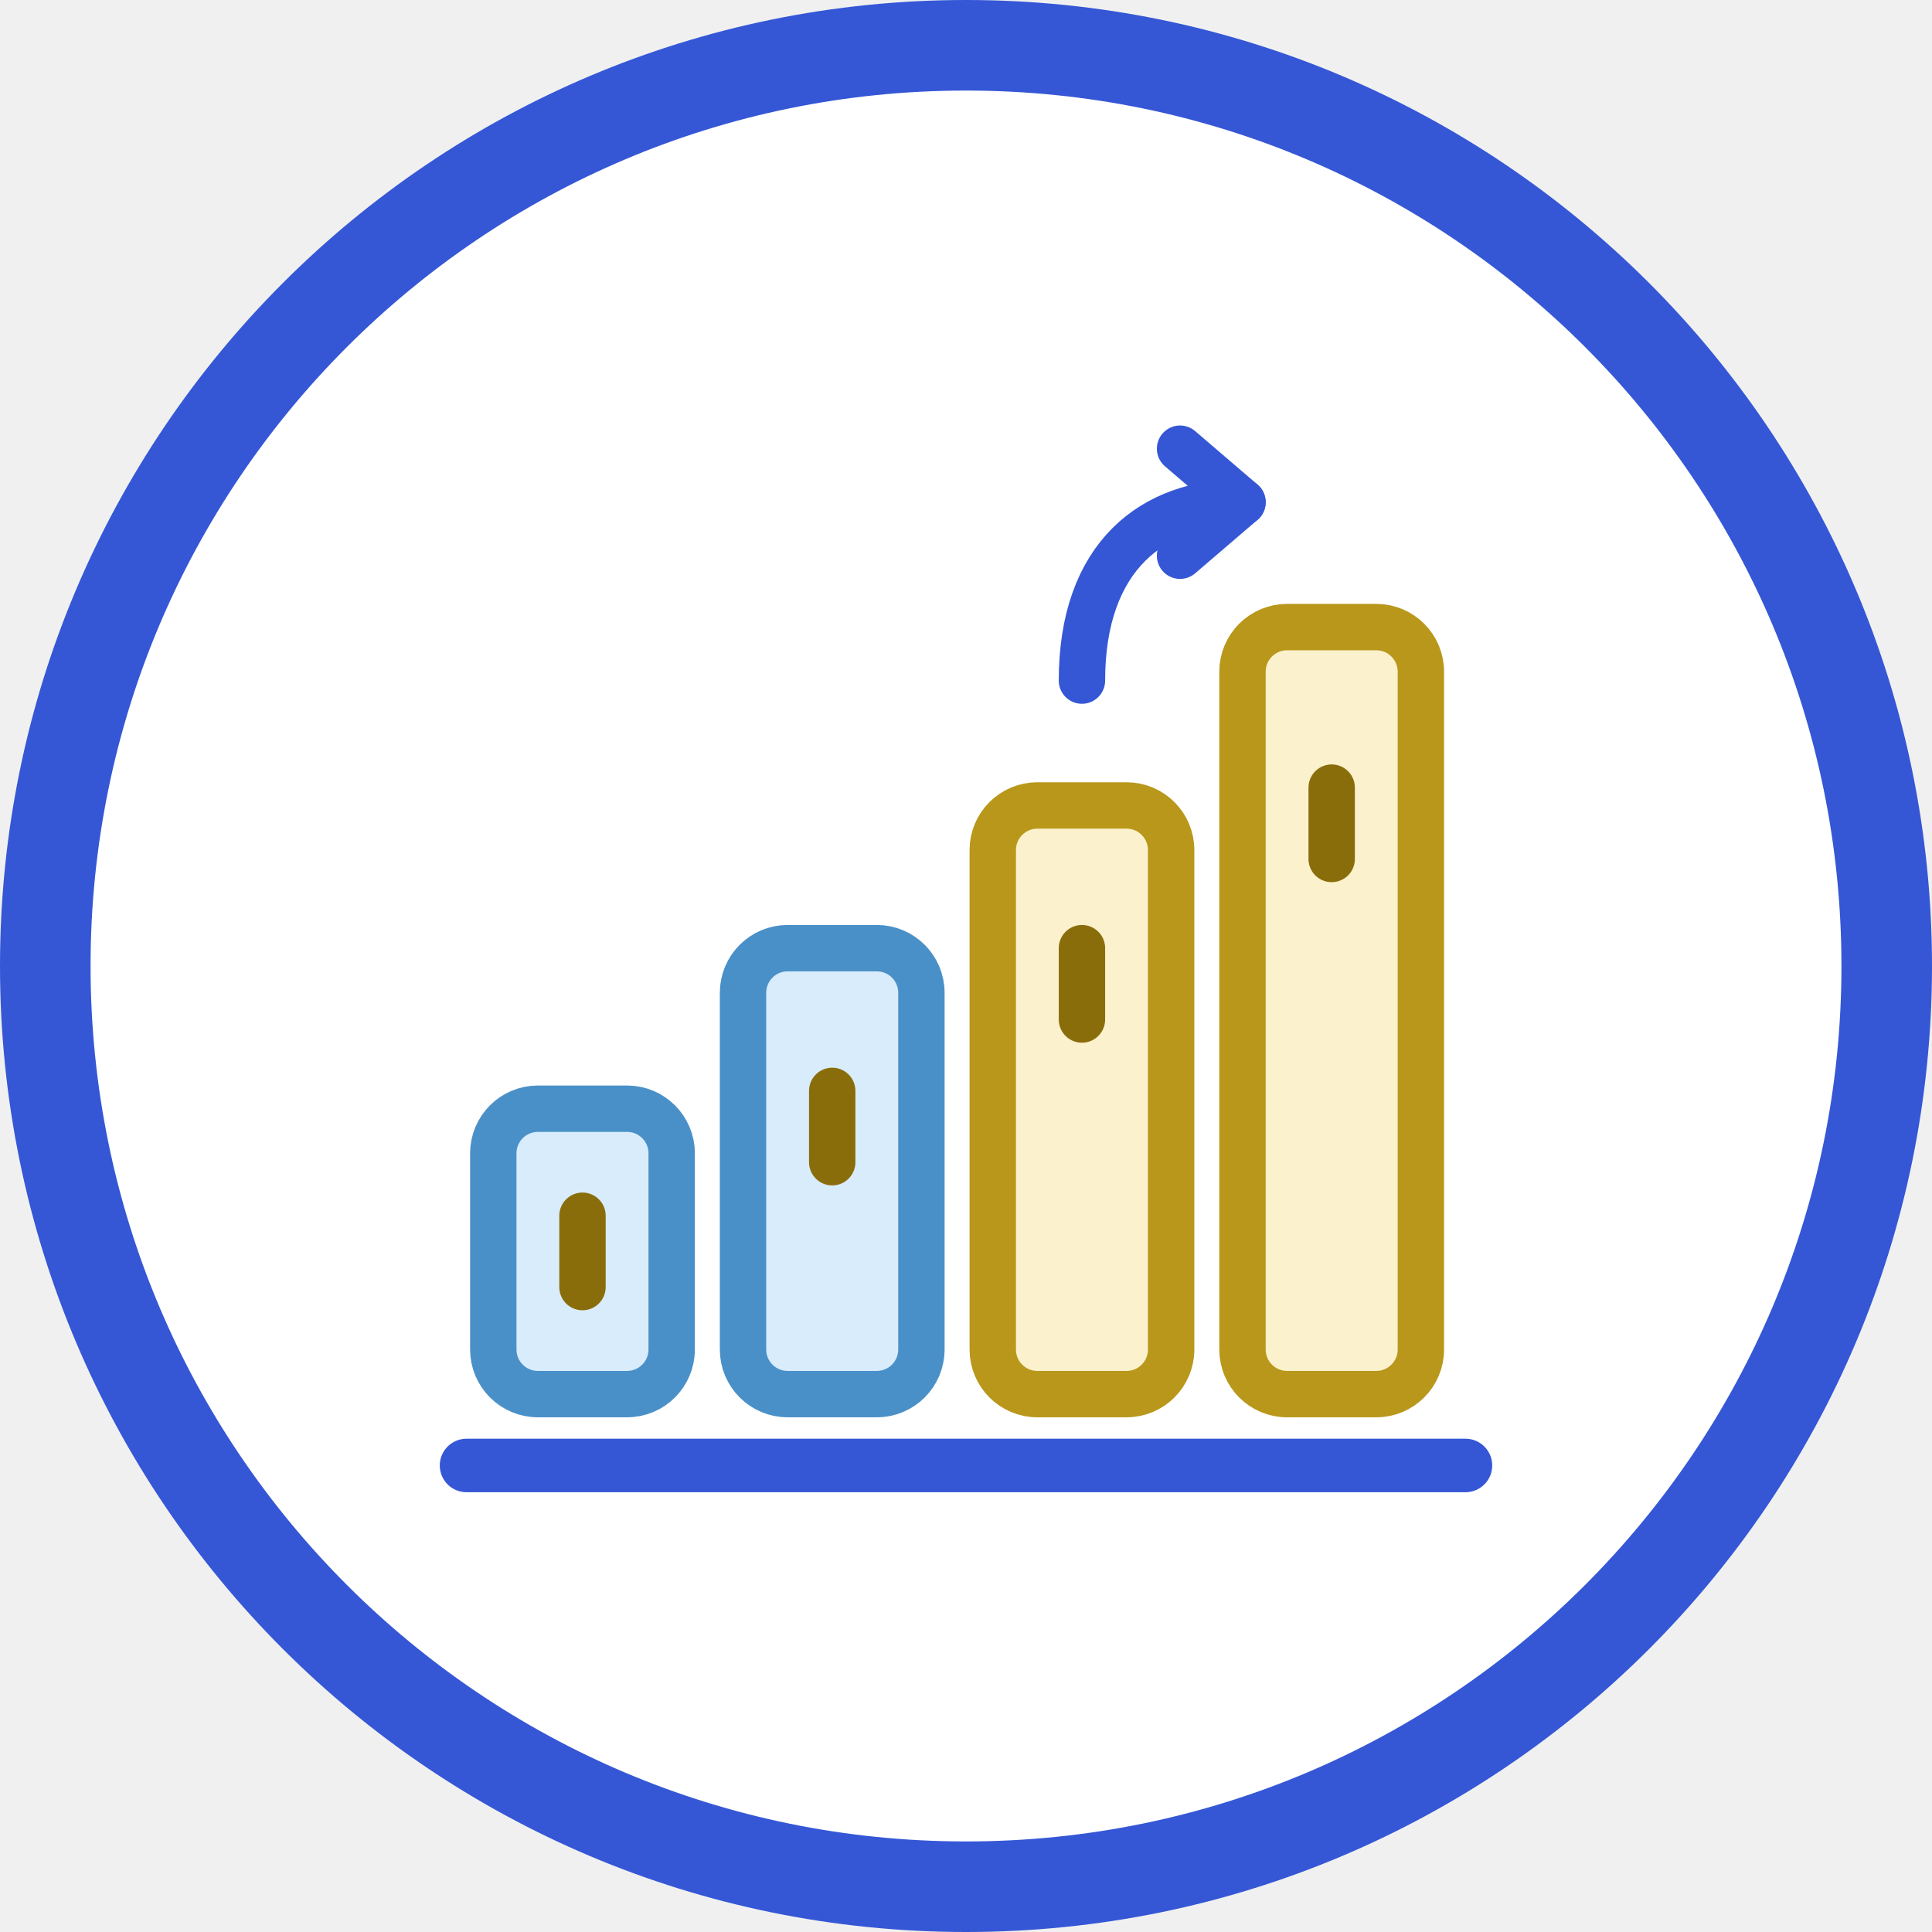
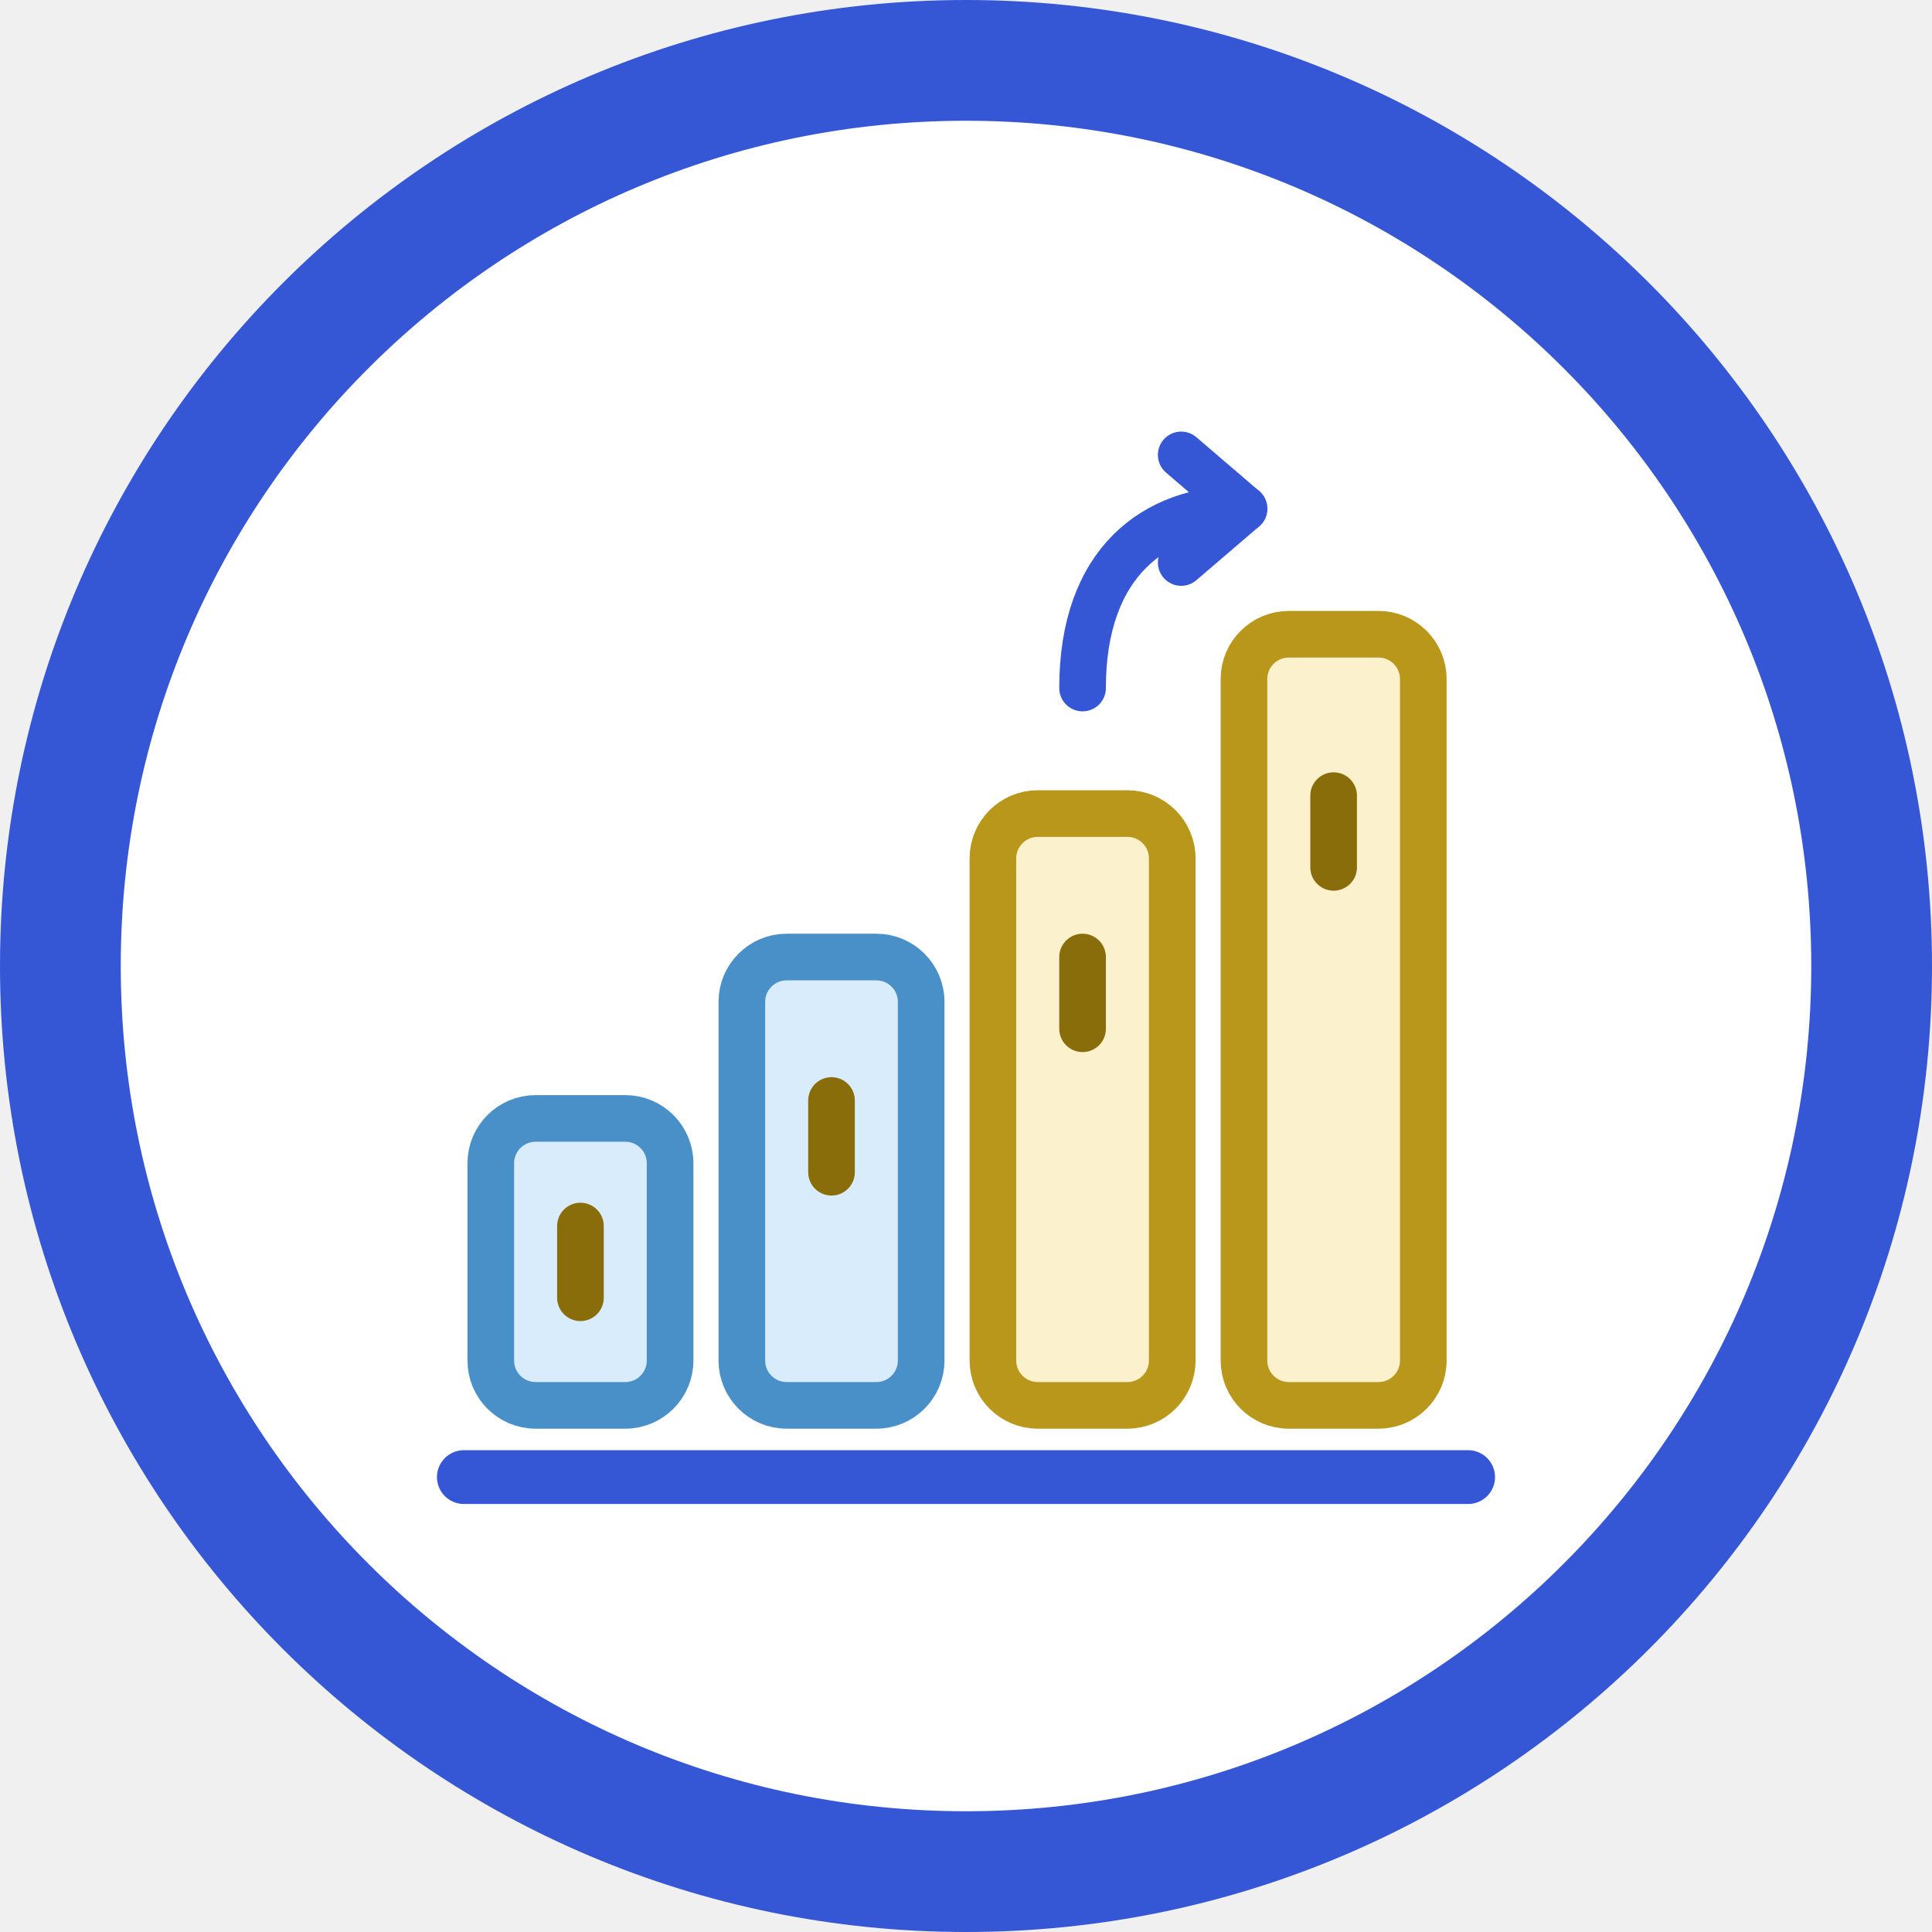
<svg xmlns="http://www.w3.org/2000/svg" viewBox="0 0 64 64" data-badge="1">
-   <circle cx="32" cy="32" r="30.5" fill="#ffffff" stroke="#3557d6" stroke-width="3" />
-   <svg x="12.5" y="12.5" width="39" height="39" viewBox="-1 -1 66 66">
+   <circle cx="32" cy="32" r="30" fill="#ffffff" stroke="#3557d6" stroke-width="4" />
+   <svg x="14" y="14" width="36" height="36" viewBox="1.7 1.2 60.6 60.6">
    <g stroke-width="2.6" stroke-linejoin="round">
      <rect x="5.5" y="40" width="10" height="16" rx="2.5" fill="#d8ecfb" stroke="#4a90c8" />
      <rect x="19.5" y="31" width="10" height="25" rx="2.5" fill="#d8ecfb" stroke="#4a90c8" />
      <rect x="33.5" y="23" width="10" height="33" rx="2.5" fill="#fbf1cc" stroke="#b8971b" />
      <rect x="47.5" y="13" width="10" height="43" rx="2.5" fill="#fbf1cc" stroke="#b8971b" />
    </g>
    <path d="M4 60h56" stroke="#3557d6" stroke-width="3" stroke-linecap="round" />
    <g fill="none" stroke="#3557d6" stroke-width="2.6" stroke-linecap="round" stroke-linejoin="round">
      <path d="M38.5 16c0-7 4-10 9-10" />
      <path d="M44 3l3.5 3-3.5 3" />
    </g>
    <g stroke="#8a6d0b" stroke-width="2.6" stroke-linecap="round">
      <path d="M10.5 46v4M24.5 39v4M38.5 31v4M52.5 22v4" />
    </g>
  </svg>
</svg>
